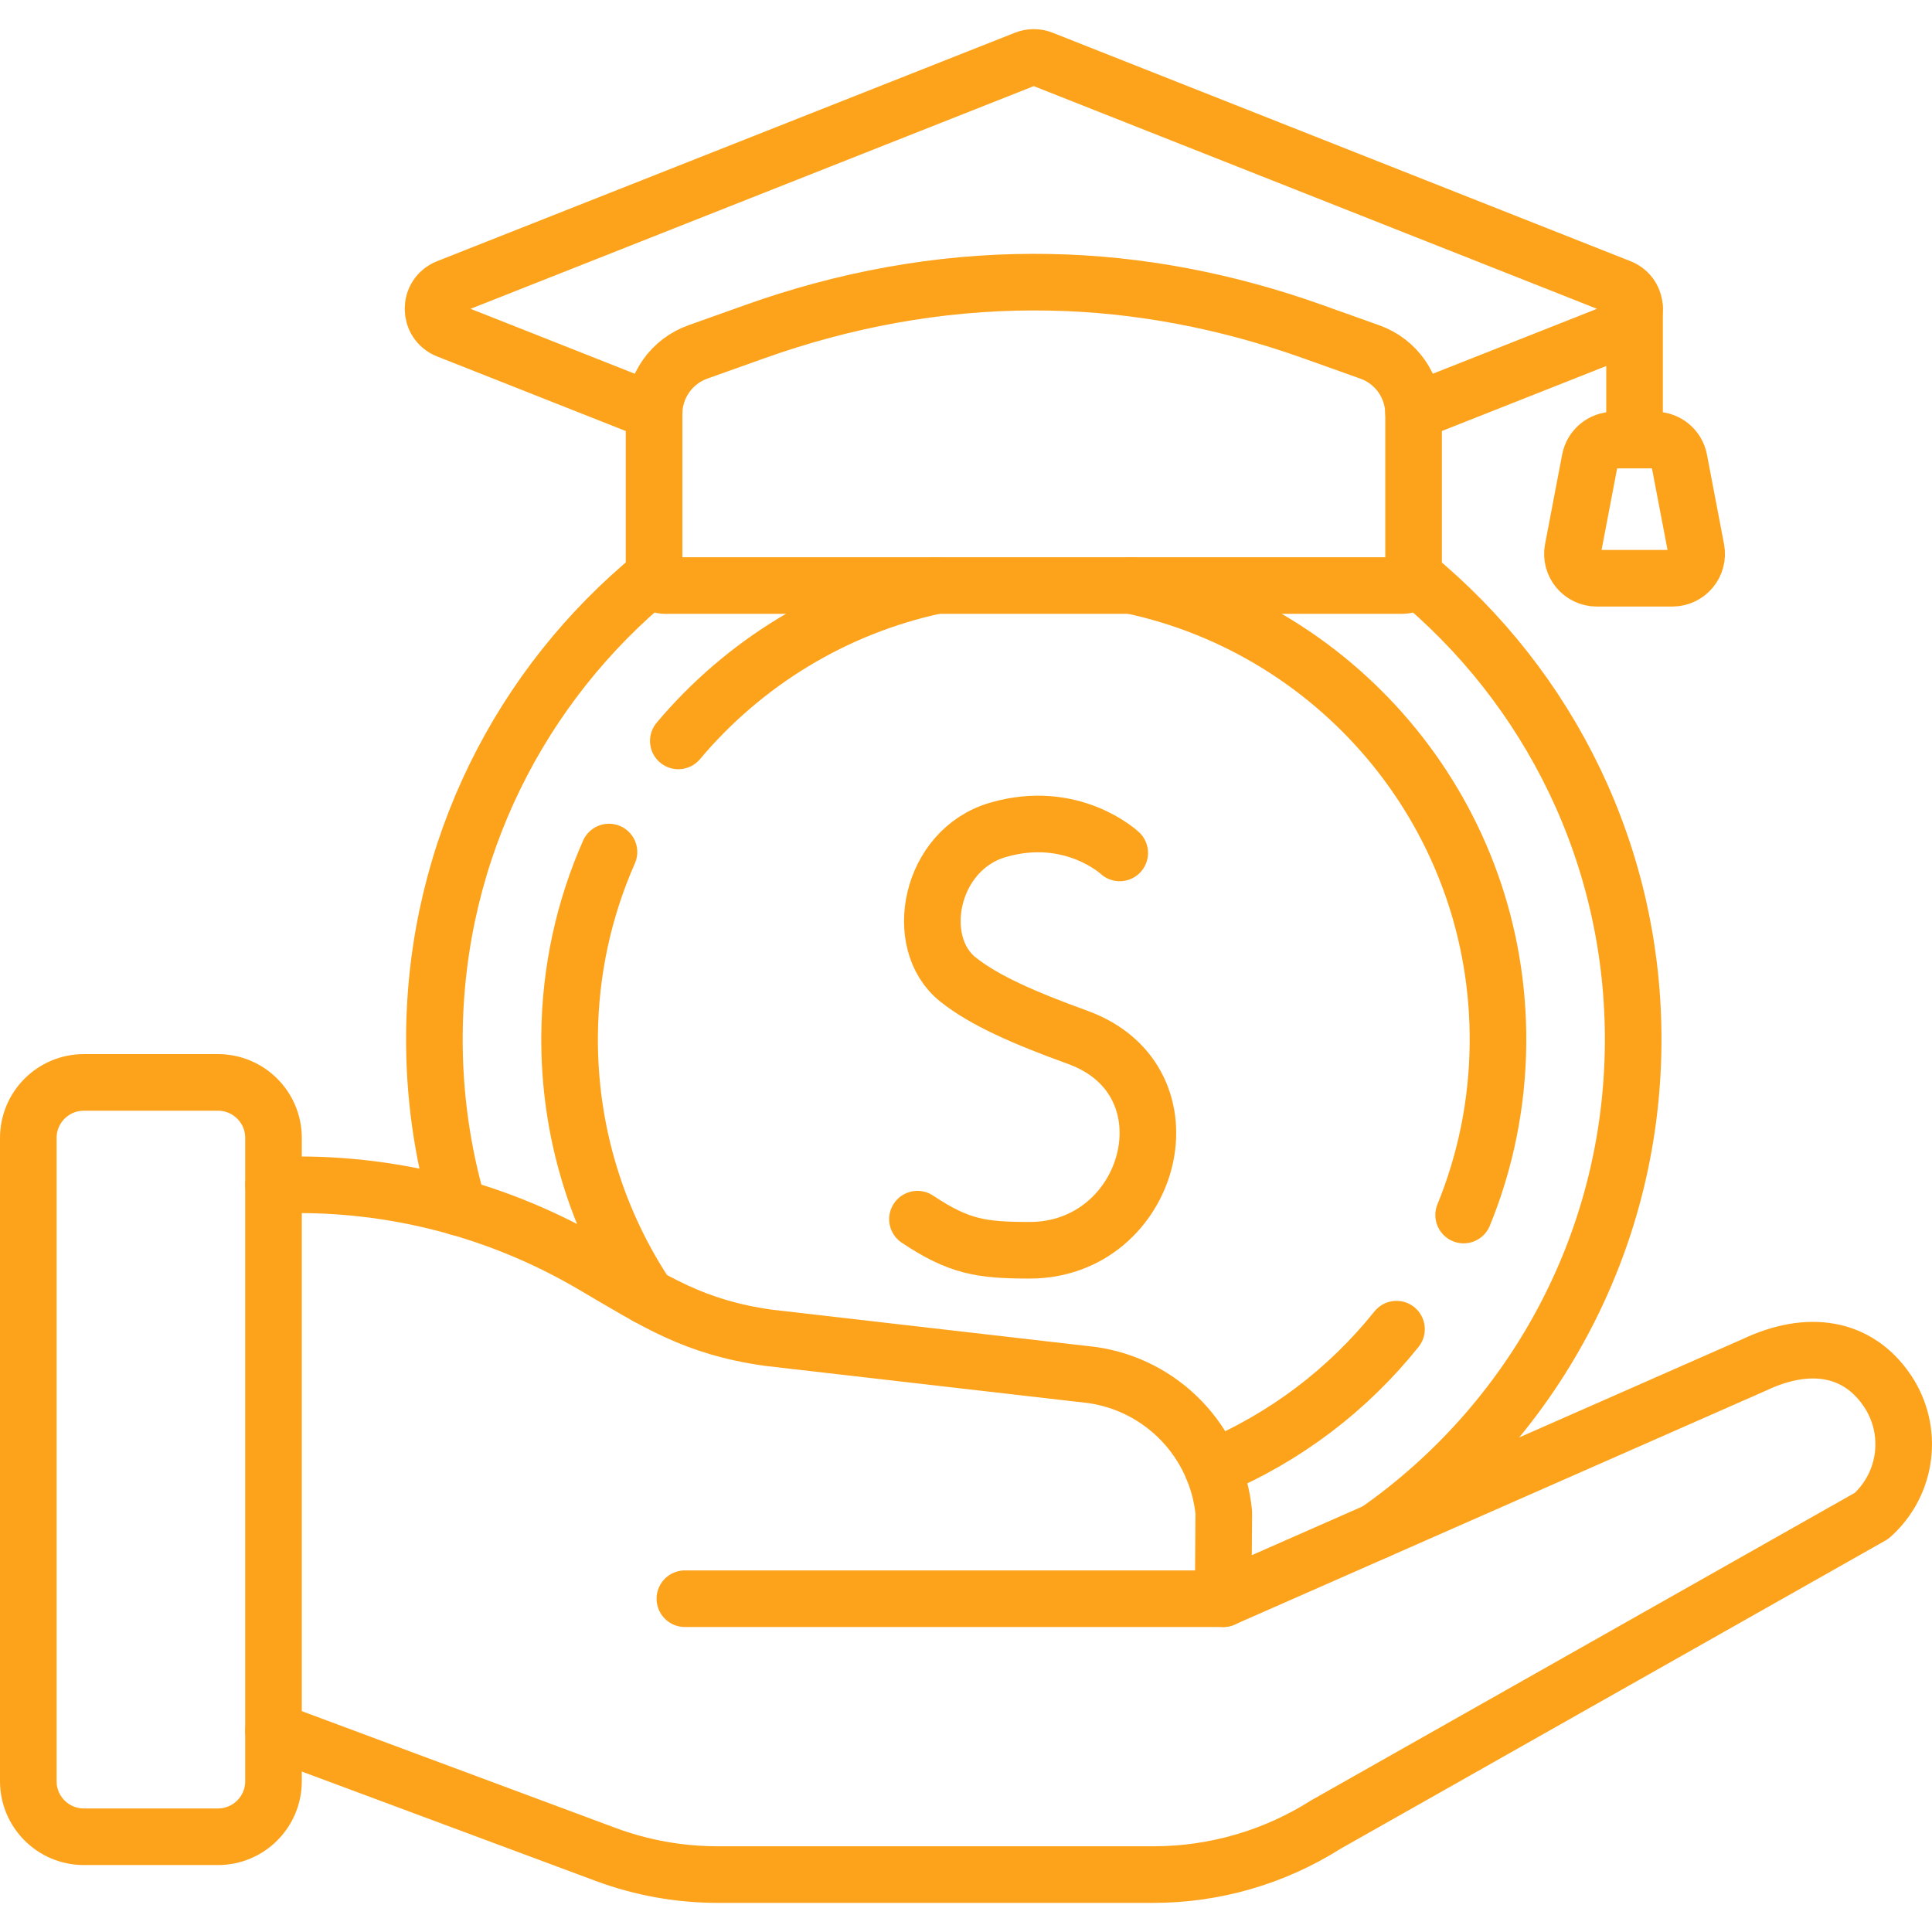
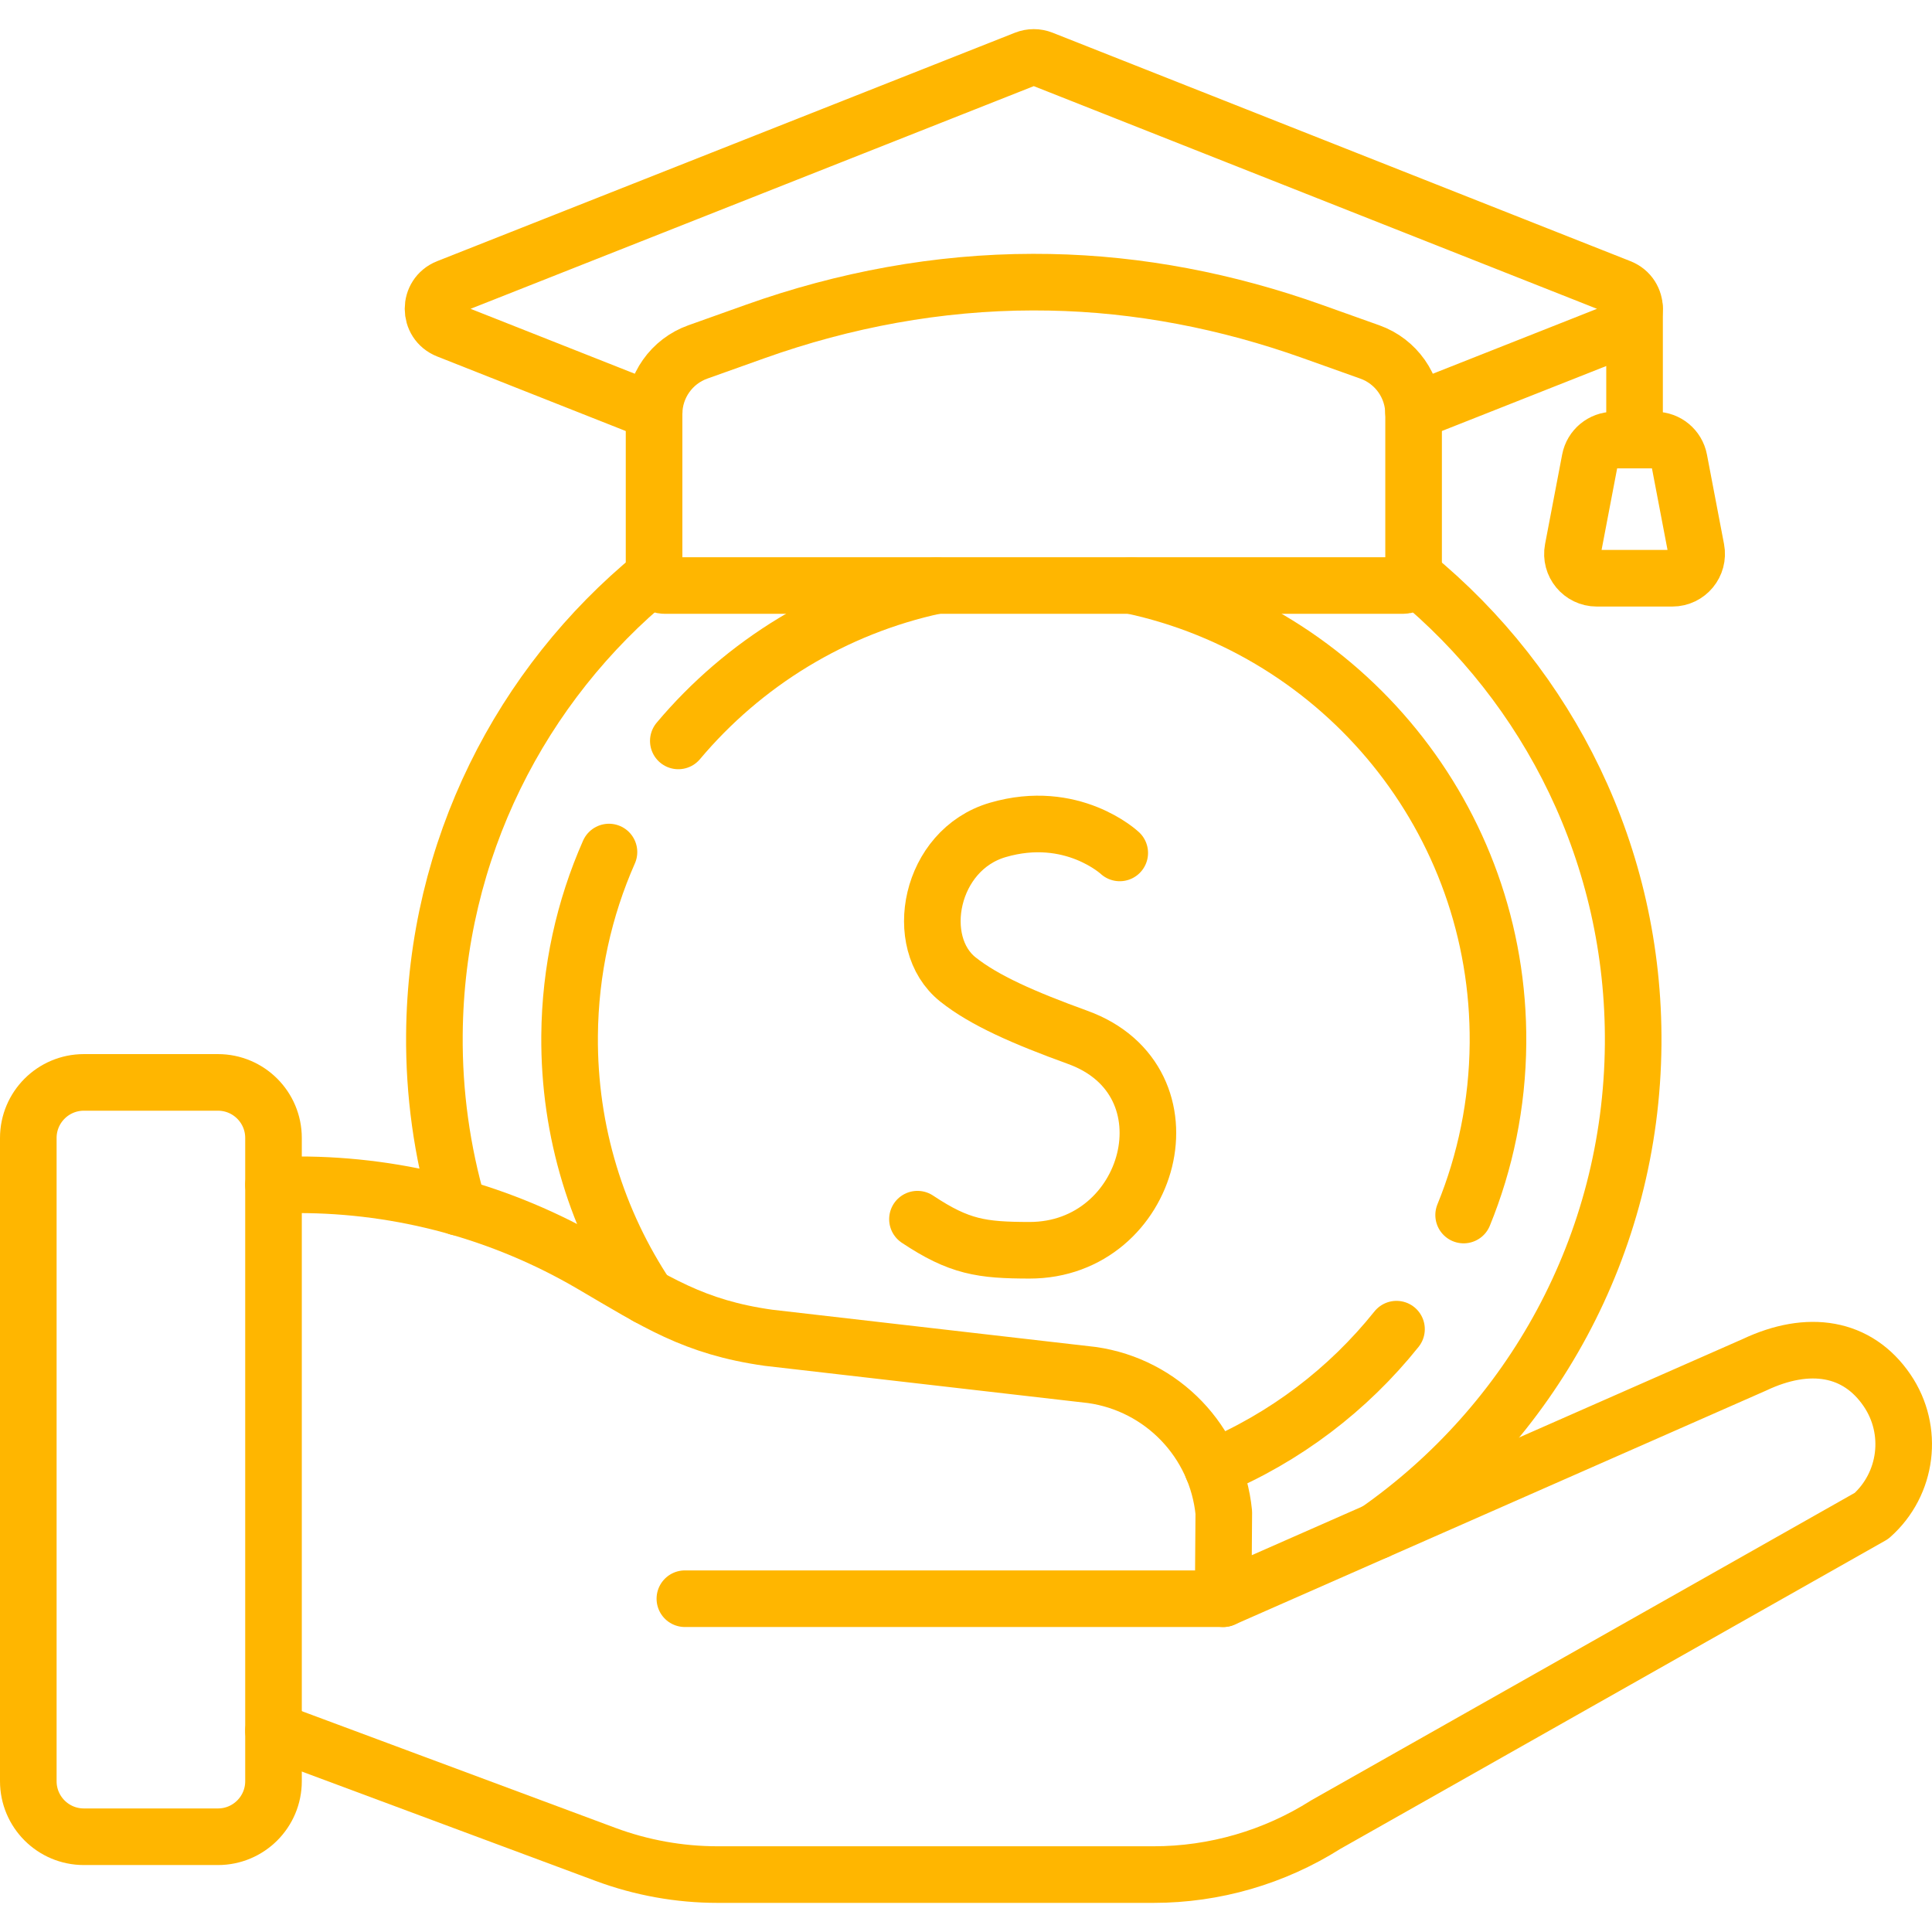
<svg xmlns="http://www.w3.org/2000/svg" version="1.1" width="512" height="512" x="0" y="0" viewBox="0 0 682.667 682.667" style="enable-background:new 0 0 512 512" xml:space="preserve" class="">
  <g>
    <defs>
      <clipPath id="a" clipPathUnits="userSpaceOnUse">
-         <path d="M0 512h512V0H0Z" fill="#FDA31B" data-original="#000000" />
+         <path d="M0 512h512V0H0Z" fill="#ffb600" data-original="#000000" />
      </clipPath>
    </defs>
-     <path d="M0 0v-35.024" style="stroke-width:15;stroke-linecap:round;stroke-linejoin:round;stroke-miterlimit:10;stroke-dasharray:none;stroke-opacity:1" transform="matrix(1.33333 0 0 -1.33333 577.565 108.79)" fill="none" stroke="#FDA31B" stroke-width="15" stroke-linecap="round" stroke-linejoin="round" stroke-miterlimit="10" stroke-dasharray="none" stroke-opacity="" data-original="#000000" class="" />
+     <path d="M0 0v-35.024" style="stroke-width:15;stroke-linecap:round;stroke-linejoin:round;stroke-miterlimit:10;stroke-dasharray:none;stroke-opacity:1" transform="matrix(1.33333 0 0 -1.33333 577.565 108.79)" fill="none" stroke="#ffb600" stroke-width="15" stroke-linecap="round" stroke-linejoin="round" stroke-miterlimit="10" stroke-dasharray="none" stroke-opacity="" data-original="#000000" class="" />
    <g clip-path="url(#a)" transform="matrix(1.33333 0 0 -1.33333 0 682.667)">
-       <path d="M0 0s-12.643 11.85-32.322 6.094C-50.393.81-55.068-23.819-42.896-33.526c6.99-5.574 17.537-10.195 31.76-15.352 31.833-11.542 19.669-56.469-12.806-56.424-12.674.018-18.592.87-29.666 8.242" style="stroke-width:15;stroke-linecap:round;stroke-linejoin:round;stroke-miterlimit:10;stroke-dasharray:none;stroke-opacity:1" transform="translate(296.744 285.967)" fill="none" stroke="#FDA31B" stroke-width="15" stroke-linecap="round" stroke-linejoin="round" stroke-miterlimit="10" stroke-dasharray="none" stroke-opacity="" data-original="#000000" class="" />
-       <path d="M0 0h-142.654" style="stroke-width:15;stroke-linecap:round;stroke-linejoin:round;stroke-miterlimit:10;stroke-dasharray:none;stroke-opacity:1" transform="translate(324.154 88.325)" fill="none" stroke="#FDA31B" stroke-width="15" stroke-linecap="round" stroke-linejoin="round" stroke-miterlimit="10" stroke-dasharray="none" stroke-opacity="" data-original="#000000" class="" />
-       <path d="m0 0 87.961-32.74a85.29 85.29 0 0 1 29.751-5.358h115.504a85.28 85.28 0 0 1 45.648 13.246l144.622 81.81c9.541 8.473 11.311 22.711 4.132 33.26-7.854 11.543-20.847 13.55-35.143 6.789L251.671 35.01l.166 22.844c-1.865 18.751-16.302 33.8-34.959 36.439l-85.746 9.873c-19.779 2.799-29.663 9.427-46.906 19.514a153.688 153.688 0 0 1-77.599 21.029H0" style="stroke-width:15;stroke-linecap:round;stroke-linejoin:round;stroke-miterlimit:10;stroke-dasharray:none;stroke-opacity:1" transform="translate(72.483 53.315)" fill="none" stroke="#FDA31B" stroke-width="15" stroke-linecap="round" stroke-linejoin="round" stroke-miterlimit="10" stroke-dasharray="none" stroke-opacity="" data-original="#000000" class="" />
-       <path d="M0 0c0-8.132-6.592-14.724-14.724-14.724H-50.26c-8.132 0-14.723 6.592-14.723 14.724v170.46c0 8.132 6.591 14.724 14.723 14.724h35.536C-6.592 185.184 0 178.592 0 170.46Z" style="stroke-width:15;stroke-linecap:round;stroke-linejoin:round;stroke-miterlimit:10;stroke-dasharray:none;stroke-opacity:1" transform="translate(72.483 39.968)" fill="none" stroke="#FDA31B" stroke-width="15" stroke-linecap="round" stroke-linejoin="round" stroke-miterlimit="10" stroke-dasharray="none" stroke-opacity="" data-original="#000000" class="" />
-       <path d="M0 0c5.748 14.058 8.972 29.424 9.102 45.539.478 59.416-41.245 109.331-97.163 121.288" style="stroke-width:15;stroke-linecap:round;stroke-linejoin:round;stroke-miterlimit:10;stroke-dasharray:none;stroke-opacity:1" transform="translate(387.879 190.004)" fill="none" stroke="#FDA31B" stroke-width="15" stroke-linecap="round" stroke-linejoin="round" stroke-miterlimit="10" stroke-dasharray="none" stroke-opacity="" data-original="#000000" class="" />
-       <path d="M0 0c19.196 8.016 35.939 20.76 48.761 36.788" style="stroke-width:15;stroke-linecap:round;stroke-linejoin:round;stroke-miterlimit:10;stroke-dasharray:none;stroke-opacity:1" transform="translate(321.327 122.97)" fill="none" stroke="#FDA31B" stroke-width="15" stroke-linecap="round" stroke-linejoin="round" stroke-miterlimit="10" stroke-dasharray="none" stroke-opacity="" data-original="#000000" class="" />
-       <path d="M0 0c-6.581-14.896-10.294-31.352-10.434-48.672-.206-25.549 7.393-49.339 20.566-69.112" style="stroke-width:15;stroke-linecap:round;stroke-linejoin:round;stroke-miterlimit:10;stroke-dasharray:none;stroke-opacity:1" transform="translate(161.384 286.2)" fill="none" stroke="#FDA31B" stroke-width="15" stroke-linecap="round" stroke-linejoin="round" stroke-miterlimit="10" stroke-dasharray="none" stroke-opacity="" data-original="#000000" class="" />
-       <path d="M0 0c-27.195-5.812-51.087-20.62-68.377-41.181" style="stroke-width:15;stroke-linecap:round;stroke-linejoin:round;stroke-miterlimit:10;stroke-dasharray:none;stroke-opacity:1" transform="translate(248.138 356.83)" fill="none" stroke="#FDA31B" stroke-width="15" stroke-linecap="round" stroke-linejoin="round" stroke-miterlimit="10" stroke-dasharray="none" stroke-opacity="" data-original="#000000" class="" />
-       <path d="M0 0c-35.213-28.855-57.833-72.554-58.229-121.637a158.85 158.85 0 0 1 6.317-45.757" style="stroke-width:15;stroke-linecap:round;stroke-linejoin:round;stroke-miterlimit:10;stroke-dasharray:none;stroke-opacity:1" transform="translate(173.352 359.452)" fill="none" stroke="#FDA31B" stroke-width="15" stroke-linecap="round" stroke-linejoin="round" stroke-miterlimit="10" stroke-dasharray="none" stroke-opacity="" data-original="#000000" class="" />
-       <path d="M0 0c40.722 28.461 67.517 75.542 67.947 129.006.404 49.993-22.34 94.768-58.208 124.176" style="stroke-width:15;stroke-linecap:round;stroke-linejoin:round;stroke-miterlimit:10;stroke-dasharray:none;stroke-opacity:1" transform="translate(364.86 106.249)" fill="none" stroke="#FDA31B" stroke-width="15" stroke-linecap="round" stroke-linejoin="round" stroke-miterlimit="10" stroke-dasharray="none" stroke-opacity="" data-original="#000000" class="" />
-       <path d="M0 0h-195.724a2.779 2.779 0 0 0-2.779 2.779v42.674A17.463 17.463 0 0 0-186.907 61.9l15.206 5.423c23.64 8.432 48.523 13.055 73.622 13.078 1.45.001 2.9-.011 4.35-.037 23.728-.426 47.197-5.022 69.551-12.99l15.358-5.475A17.461 17.461 0 0 0 2.778 45.451V2.779A2.779 2.779 0 0 0 0 0Z" style="stroke-width:15;stroke-linecap:round;stroke-linejoin:round;stroke-miterlimit:10;stroke-dasharray:none;stroke-opacity:1" transform="translate(371.839 356.83)" fill="none" stroke="#FDA31B" stroke-width="15" stroke-linecap="round" stroke-linejoin="round" stroke-miterlimit="10" stroke-dasharray="none" stroke-opacity="" data-original="#000000" class="" />
-       <path d="m0 0 54.739 21.642c5.12 2.025 5.12 9.273 0 11.297L-98.396 93.485a6.068 6.068 0 0 1-4.467 0l-153.135-60.546c-5.121-2.024-5.121-9.272 0-11.297l54.762-21.651" style="stroke-width:15;stroke-linecap:round;stroke-linejoin:round;stroke-miterlimit:10;stroke-dasharray:none;stroke-opacity:1" transform="translate(374.595 402.872)" fill="none" stroke="#FDA31B" stroke-width="15" stroke-linecap="round" stroke-linejoin="round" stroke-miterlimit="10" stroke-dasharray="none" stroke-opacity="" data-original="#000000" class="" />
-       <path d="M0 0h-20.033c-4.043 0-7.087 3.68-6.329 7.652l4.53 23.735a6.443 6.443 0 0 0 6.329 5.236h10.974A6.444 6.444 0 0 0 1.8 31.387L6.33 7.652C7.088 3.68 4.043 0 0 0Z" style="stroke-width:15;stroke-linecap:round;stroke-linejoin:round;stroke-miterlimit:10;stroke-dasharray:none;stroke-opacity:1" transform="translate(443.19 358.76)" fill="none" stroke="#FDA31B" stroke-width="15" stroke-linecap="round" stroke-linejoin="round" stroke-miterlimit="10" stroke-dasharray="none" stroke-opacity="" data-original="#000000" class="" />
+       <path d="M0 0s-12.643 11.85-32.322 6.094C-50.393.81-55.068-23.819-42.896-33.526c6.99-5.574 17.537-10.195 31.76-15.352 31.833-11.542 19.669-56.469-12.806-56.424-12.674.018-18.592.87-29.666 8.242" style="stroke-width:15;stroke-linecap:round;stroke-linejoin:round;stroke-miterlimit:10;stroke-dasharray:none;stroke-opacity:1" transform="translate(296.744 285.967)" fill="none" stroke="#ffb600" stroke-width="15" stroke-linecap="round" stroke-linejoin="round" stroke-miterlimit="10" stroke-dasharray="none" stroke-opacity="" data-original="#000000" class="" />
+       <path d="M0 0h-142.654" style="stroke-width:15;stroke-linecap:round;stroke-linejoin:round;stroke-miterlimit:10;stroke-dasharray:none;stroke-opacity:1" transform="translate(324.154 88.325)" fill="none" stroke="#ffb600" stroke-width="15" stroke-linecap="round" stroke-linejoin="round" stroke-miterlimit="10" stroke-dasharray="none" stroke-opacity="" data-original="#000000" class="" />
+       <path d="m0 0 87.961-32.74a85.29 85.29 0 0 1 29.751-5.358h115.504a85.28 85.28 0 0 1 45.648 13.246l144.622 81.81c9.541 8.473 11.311 22.711 4.132 33.26-7.854 11.543-20.847 13.55-35.143 6.789L251.671 35.01l.166 22.844c-1.865 18.751-16.302 33.8-34.959 36.439l-85.746 9.873c-19.779 2.799-29.663 9.427-46.906 19.514a153.688 153.688 0 0 1-77.599 21.029H0" style="stroke-width:15;stroke-linecap:round;stroke-linejoin:round;stroke-miterlimit:10;stroke-dasharray:none;stroke-opacity:1" transform="translate(72.483 53.315)" fill="none" stroke="#ffb600" stroke-width="15" stroke-linecap="round" stroke-linejoin="round" stroke-miterlimit="10" stroke-dasharray="none" stroke-opacity="" data-original="#000000" class="" />
+       <path d="M0 0c0-8.132-6.592-14.724-14.724-14.724H-50.26c-8.132 0-14.723 6.592-14.723 14.724v170.46c0 8.132 6.591 14.724 14.723 14.724h35.536C-6.592 185.184 0 178.592 0 170.46Z" style="stroke-width:15;stroke-linecap:round;stroke-linejoin:round;stroke-miterlimit:10;stroke-dasharray:none;stroke-opacity:1" transform="translate(72.483 39.968)" fill="none" stroke="#ffb600" stroke-width="15" stroke-linecap="round" stroke-linejoin="round" stroke-miterlimit="10" stroke-dasharray="none" stroke-opacity="" data-original="#000000" class="" />
+       <path d="M0 0c5.748 14.058 8.972 29.424 9.102 45.539.478 59.416-41.245 109.331-97.163 121.288" style="stroke-width:15;stroke-linecap:round;stroke-linejoin:round;stroke-miterlimit:10;stroke-dasharray:none;stroke-opacity:1" transform="translate(387.879 190.004)" fill="none" stroke="#ffb600" stroke-width="15" stroke-linecap="round" stroke-linejoin="round" stroke-miterlimit="10" stroke-dasharray="none" stroke-opacity="" data-original="#000000" class="" />
+       <path d="M0 0c19.196 8.016 35.939 20.76 48.761 36.788" style="stroke-width:15;stroke-linecap:round;stroke-linejoin:round;stroke-miterlimit:10;stroke-dasharray:none;stroke-opacity:1" transform="translate(321.327 122.97)" fill="none" stroke="#ffb600" stroke-width="15" stroke-linecap="round" stroke-linejoin="round" stroke-miterlimit="10" stroke-dasharray="none" stroke-opacity="" data-original="#000000" class="" />
+       <path d="M0 0c-6.581-14.896-10.294-31.352-10.434-48.672-.206-25.549 7.393-49.339 20.566-69.112" style="stroke-width:15;stroke-linecap:round;stroke-linejoin:round;stroke-miterlimit:10;stroke-dasharray:none;stroke-opacity:1" transform="translate(161.384 286.2)" fill="none" stroke="#ffb600" stroke-width="15" stroke-linecap="round" stroke-linejoin="round" stroke-miterlimit="10" stroke-dasharray="none" stroke-opacity="" data-original="#000000" class="" />
+       <path d="M0 0c-27.195-5.812-51.087-20.62-68.377-41.181" style="stroke-width:15;stroke-linecap:round;stroke-linejoin:round;stroke-miterlimit:10;stroke-dasharray:none;stroke-opacity:1" transform="translate(248.138 356.83)" fill="none" stroke="#ffb600" stroke-width="15" stroke-linecap="round" stroke-linejoin="round" stroke-miterlimit="10" stroke-dasharray="none" stroke-opacity="" data-original="#000000" class="" />
+       <path d="M0 0c-35.213-28.855-57.833-72.554-58.229-121.637a158.85 158.85 0 0 1 6.317-45.757" style="stroke-width:15;stroke-linecap:round;stroke-linejoin:round;stroke-miterlimit:10;stroke-dasharray:none;stroke-opacity:1" transform="translate(173.352 359.452)" fill="none" stroke="#ffb600" stroke-width="15" stroke-linecap="round" stroke-linejoin="round" stroke-miterlimit="10" stroke-dasharray="none" stroke-opacity="" data-original="#000000" class="" />
+       <path d="M0 0c40.722 28.461 67.517 75.542 67.947 129.006.404 49.993-22.34 94.768-58.208 124.176" style="stroke-width:15;stroke-linecap:round;stroke-linejoin:round;stroke-miterlimit:10;stroke-dasharray:none;stroke-opacity:1" transform="translate(364.86 106.249)" fill="none" stroke="#ffb600" stroke-width="15" stroke-linecap="round" stroke-linejoin="round" stroke-miterlimit="10" stroke-dasharray="none" stroke-opacity="" data-original="#000000" class="" />
+       <path d="M0 0h-195.724a2.779 2.779 0 0 0-2.779 2.779v42.674A17.463 17.463 0 0 0-186.907 61.9l15.206 5.423c23.64 8.432 48.523 13.055 73.622 13.078 1.45.001 2.9-.011 4.35-.037 23.728-.426 47.197-5.022 69.551-12.99l15.358-5.475A17.461 17.461 0 0 0 2.778 45.451V2.779A2.779 2.779 0 0 0 0 0Z" style="stroke-width:15;stroke-linecap:round;stroke-linejoin:round;stroke-miterlimit:10;stroke-dasharray:none;stroke-opacity:1" transform="translate(371.839 356.83)" fill="none" stroke="#ffb600" stroke-width="15" stroke-linecap="round" stroke-linejoin="round" stroke-miterlimit="10" stroke-dasharray="none" stroke-opacity="" data-original="#000000" class="" />
+       <path d="m0 0 54.739 21.642c5.12 2.025 5.12 9.273 0 11.297L-98.396 93.485a6.068 6.068 0 0 1-4.467 0l-153.135-60.546c-5.121-2.024-5.121-9.272 0-11.297l54.762-21.651" style="stroke-width:15;stroke-linecap:round;stroke-linejoin:round;stroke-miterlimit:10;stroke-dasharray:none;stroke-opacity:1" transform="translate(374.595 402.872)" fill="none" stroke="#ffb600" stroke-width="15" stroke-linecap="round" stroke-linejoin="round" stroke-miterlimit="10" stroke-dasharray="none" stroke-opacity="" data-original="#000000" class="" />
+       <path d="M0 0h-20.033c-4.043 0-7.087 3.68-6.329 7.652l4.53 23.735a6.443 6.443 0 0 0 6.329 5.236h10.974A6.444 6.444 0 0 0 1.8 31.387L6.33 7.652C7.088 3.68 4.043 0 0 0Z" style="stroke-width:15;stroke-linecap:round;stroke-linejoin:round;stroke-miterlimit:10;stroke-dasharray:none;stroke-opacity:1" transform="translate(443.19 358.76)" fill="none" stroke="#ffb600" stroke-width="15" stroke-linecap="round" stroke-linejoin="round" stroke-miterlimit="10" stroke-dasharray="none" stroke-opacity="" data-original="#000000" class="" />
    </g>
  </g>
</svg>
